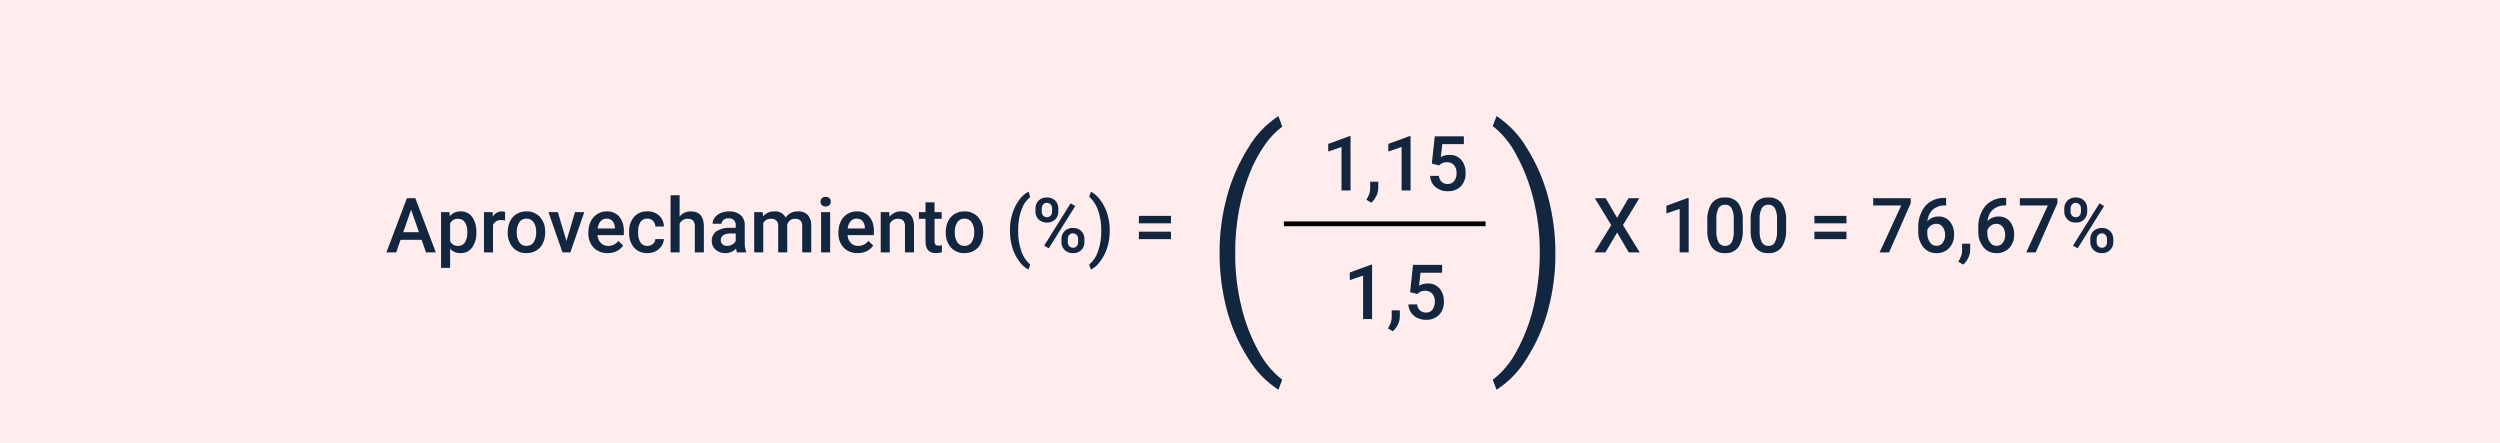
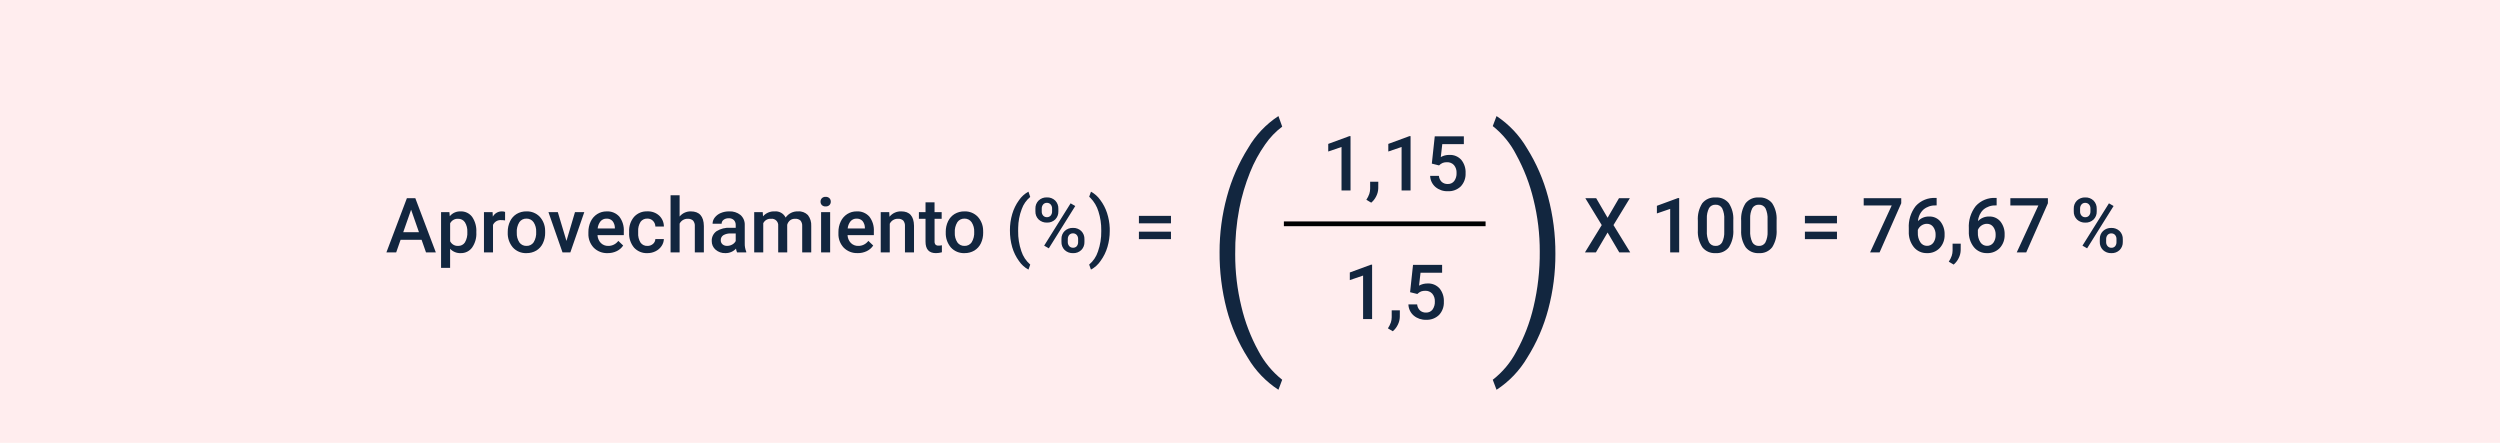
<svg xmlns="http://www.w3.org/2000/svg" width="525" height="93" viewBox="0 0 525 93">
-   <g id="Grupo_1113912" data-name="Grupo 1113912" transform="translate(-810.018 -5684)">
-     <path id="Trazado_896860" data-name="Trazado 896860" d="M0,0H525V93H0Z" transform="translate(810.018 5684)" fill="#ffedee" />
-     <path id="Trazado_896861" data-name="Trazado 896861" d="M-75.469-2.648h-4.406L-80.8,0h-2.055l4.3-11.375h1.773L-72.477,0h-2.062ZM-79.32-4.242h3.3l-1.648-4.719Zm15.352.1a5.033,5.033,0,0,1-.891,3.129A2.852,2.852,0,0,1-67.25.156a2.871,2.871,0,0,1-2.227-.914V3.25h-1.9v-11.7h1.75l.078.859a2.788,2.788,0,0,1,2.273-1.016,2.881,2.881,0,0,1,2.426,1.152,5.167,5.167,0,0,1,.879,3.2ZM-65.859-4.3a3.526,3.526,0,0,0-.5-2.008A1.638,1.638,0,0,0-67.8-7.055a1.747,1.747,0,0,0-1.672.961v3.75a1.763,1.763,0,0,0,1.688.984,1.636,1.636,0,0,0,1.418-.73A3.881,3.881,0,0,0-65.859-4.3Zm7.922-2.414a4.7,4.7,0,0,0-.773-.062,1.741,1.741,0,0,0-1.758,1V0h-1.9V-8.453h1.813l.047.945a2.139,2.139,0,0,1,1.906-1.1,1.777,1.777,0,0,1,.672.109Zm.563,2.414a4.984,4.984,0,0,1,.492-2.238A3.6,3.6,0,0,1-55.5-8.074a3.9,3.9,0,0,1,2.047-.535,3.692,3.692,0,0,1,2.777,1.1,4.333,4.333,0,0,1,1.152,2.922l.008.445A5.029,5.029,0,0,1-50-1.906,3.551,3.551,0,0,1-51.371-.383a3.925,3.925,0,0,1-2.066.539A3.667,3.667,0,0,1-56.3-1.035a4.563,4.563,0,0,1-1.074-3.176Zm1.9.164A3.406,3.406,0,0,0-54.937-2.1a1.752,1.752,0,0,0,1.5.738,1.733,1.733,0,0,0,1.5-.75,3.762,3.762,0,0,0,.535-2.2,3.362,3.362,0,0,0-.551-2.031,1.759,1.759,0,0,0-1.5-.75,1.743,1.743,0,0,0-1.477.738A3.691,3.691,0,0,0-55.477-4.141Zm10.43,1.734,1.789-6.047H-41.3L-44.227,0h-1.648l-2.953-8.453h1.969ZM-36.391.156A3.928,3.928,0,0,1-39.316-.98a4.124,4.124,0,0,1-1.121-3.027v-.234A5.072,5.072,0,0,1-39.949-6.5a3.716,3.716,0,0,1,1.371-1.551,3.625,3.625,0,0,1,1.969-.555,3.318,3.318,0,0,1,2.668,1.1A4.658,4.658,0,0,1-33-4.391v.766h-5.523a2.539,2.539,0,0,0,.7,1.656,2.1,2.1,0,0,0,1.543.609,2.571,2.571,0,0,0,2.125-1.055l1.023.977A3.418,3.418,0,0,1-34.488-.262,4.244,4.244,0,0,1-36.391.156Zm-.227-7.242a1.6,1.6,0,0,0-1.262.547,2.835,2.835,0,0,0-.613,1.523h3.617v-.141A2.307,2.307,0,0,0-35.383-6.6,1.586,1.586,0,0,0-36.617-7.086Zm8.563,5.727a1.716,1.716,0,0,0,1.18-.414,1.415,1.415,0,0,0,.5-1.023h1.789a2.789,2.789,0,0,1-.492,1.473,3.228,3.228,0,0,1-1.25,1.082,3.725,3.725,0,0,1-1.7.4A3.6,3.6,0,0,1-30.844-.992a4.555,4.555,0,0,1-1.039-3.172v-.2a4.479,4.479,0,0,1,1.031-3.09,3.571,3.571,0,0,1,2.813-1.16,3.473,3.473,0,0,1,2.457.879,3.148,3.148,0,0,1,1,2.309h-1.789a1.738,1.738,0,0,0-.5-1.2,1.6,1.6,0,0,0-1.184-.469,1.671,1.671,0,0,0-1.422.668,3.408,3.408,0,0,0-.508,2.027v.3a3.465,3.465,0,0,0,.5,2.051A1.669,1.669,0,0,0-28.055-1.359Zm6.773-6.172A2.971,2.971,0,0,1-18.93-8.609q2.7,0,2.742,3.086V0h-1.9V-5.453a1.669,1.669,0,0,0-.379-1.238,1.549,1.549,0,0,0-1.113-.363,1.829,1.829,0,0,0-1.7,1.016V0h-1.9V-12h1.9ZM-9.219,0a2.93,2.93,0,0,1-.219-.789,2.955,2.955,0,0,1-2.219.945A2.982,2.982,0,0,1-13.734-.57a2.325,2.325,0,0,1-.8-1.8,2.4,2.4,0,0,1,1-2.074,4.865,4.865,0,0,1,2.871-.723H-9.5v-.555A1.481,1.481,0,0,0-9.867-6.77a1.456,1.456,0,0,0-1.117-.395,1.672,1.672,0,0,0-1.062.324,1,1,0,0,0-.414.824h-1.9a2.107,2.107,0,0,1,.461-1.3,3.071,3.071,0,0,1,1.254-.949,4.4,4.4,0,0,1,1.77-.344,3.547,3.547,0,0,1,2.367.746,2.661,2.661,0,0,1,.906,2.1v3.813a4.321,4.321,0,0,0,.32,1.82V0ZM-11.3-1.367a2.159,2.159,0,0,0,1.059-.273A1.827,1.827,0,0,0-9.5-2.375V-3.969h-1.023a2.8,2.8,0,0,0-1.586.367,1.189,1.189,0,0,0-.531,1.039,1.109,1.109,0,0,0,.363.871A1.407,1.407,0,0,0-11.3-1.367Zm7.477-7.086.055.883A3.042,3.042,0,0,1-1.336-8.609a2.337,2.337,0,0,1,2.32,1.3,3,3,0,0,1,2.594-1.3,2.636,2.636,0,0,1,2.082.773,3.405,3.405,0,0,1,.7,2.281V0h-1.9V-5.5a1.681,1.681,0,0,0-.352-1.18,1.539,1.539,0,0,0-1.164-.375,1.581,1.581,0,0,0-1.059.348,1.833,1.833,0,0,0-.574.91L1.32,0h-1.9V-5.562A1.354,1.354,0,0,0-2.1-7.055a1.671,1.671,0,0,0-1.617.93V0h-1.9V-8.453ZM10.328,0H8.43V-8.453h1.9ZM8.313-10.648a1.008,1.008,0,0,1,.277-.727,1.048,1.048,0,0,1,.793-.289,1.061,1.061,0,0,1,.8.289,1,1,0,0,1,.281.727.977.977,0,0,1-.281.715,1.069,1.069,0,0,1-.8.285,1.056,1.056,0,0,1-.793-.285A.984.984,0,0,1,8.313-10.648Zm7.8,10.8A3.928,3.928,0,0,1,13.191-.98,4.124,4.124,0,0,1,12.07-4.008v-.234A5.072,5.072,0,0,1,12.559-6.5,3.716,3.716,0,0,1,13.93-8.055,3.625,3.625,0,0,1,15.9-8.609a3.318,3.318,0,0,1,2.668,1.1,4.658,4.658,0,0,1,.941,3.117v.766H13.984a2.539,2.539,0,0,0,.7,1.656,2.1,2.1,0,0,0,1.543.609,2.571,2.571,0,0,0,2.125-1.055l1.023.977A3.418,3.418,0,0,1,18.02-.262,4.244,4.244,0,0,1,16.117.156Zm-.227-7.242a1.6,1.6,0,0,0-1.262.547,2.835,2.835,0,0,0-.613,1.523h3.617v-.141A2.307,2.307,0,0,0,17.125-6.6,1.586,1.586,0,0,0,15.891-7.086Zm6.852-1.367.055.977a3.039,3.039,0,0,1,2.461-1.133q2.641,0,2.688,3.023V0h-1.9V-5.477A1.741,1.741,0,0,0,25.7-6.668a1.462,1.462,0,0,0-1.137-.387,1.829,1.829,0,0,0-1.711,1.039V0h-1.9V-8.453Zm9.516-2.055v2.055H33.75v1.406H32.258v4.719a1.039,1.039,0,0,0,.191.7.888.888,0,0,0,.684.215,2.924,2.924,0,0,0,.664-.078V-.023a4.676,4.676,0,0,1-1.25.18q-2.188,0-2.187-2.414V-7.047H28.969V-8.453h1.391v-2.055Zm2.352,6.2A4.984,4.984,0,0,1,35.1-6.543a3.6,3.6,0,0,1,1.383-1.531,3.9,3.9,0,0,1,2.047-.535,3.692,3.692,0,0,1,2.777,1.1,4.333,4.333,0,0,1,1.152,2.922l.008.445a5.029,5.029,0,0,1-.48,2.234A3.551,3.551,0,0,1,40.613-.383a3.925,3.925,0,0,1-2.066.539,3.667,3.667,0,0,1-2.863-1.191,4.563,4.563,0,0,1-1.074-3.176Zm1.9.164A3.406,3.406,0,0,0,37.047-2.1a1.752,1.752,0,0,0,1.5.738,1.733,1.733,0,0,0,1.5-.75,3.762,3.762,0,0,0,.535-2.2,3.362,3.362,0,0,0-.551-2.031,1.759,1.759,0,0,0-1.5-.75,1.743,1.743,0,0,0-1.477.738A3.691,3.691,0,0,0,36.508-4.141Zm11.578-.484a11.9,11.9,0,0,1,.484-3.426,9.4,9.4,0,0,1,1.422-2.9,5.646,5.646,0,0,1,1.984-1.793l.375,1.109a5.8,5.8,0,0,0-1.785,2.551,11.424,11.424,0,0,0-.746,3.926l-.008.672A12.42,12.42,0,0,0,50.48-.262a6.224,6.224,0,0,0,1.871,2.824l-.375,1.055a5.655,5.655,0,0,1-1.988-1.8,9.4,9.4,0,0,1-1.422-2.9A12.374,12.374,0,0,1,48.086-4.625Zm5.352-4.562a2.283,2.283,0,0,1,.664-1.691,2.363,2.363,0,0,1,1.742-.66,2.371,2.371,0,0,1,1.754.66,2.34,2.34,0,0,1,.66,1.73v.563a2.267,2.267,0,0,1-.66,1.68,2.358,2.358,0,0,1-1.738.656,2.433,2.433,0,0,1-1.738-.645,2.275,2.275,0,0,1-.684-1.738Zm1.328.6a1.248,1.248,0,0,0,.3.871,1.019,1.019,0,0,0,.793.332,1,1,0,0,0,.781-.332,1.3,1.3,0,0,0,.3-.9v-.57a1.262,1.262,0,0,0-.3-.875,1.013,1.013,0,0,0-.793-.336.984.984,0,0,0-.785.34,1.322,1.322,0,0,0-.293.895Zm4.141,5.8a2.236,2.236,0,0,1,.68-1.7,2.411,2.411,0,0,1,1.734-.648,2.407,2.407,0,0,1,1.738.648,2.312,2.312,0,0,1,.676,1.75v.555A2.285,2.285,0,0,1,63.082-.5a2.344,2.344,0,0,1-1.746.66A2.413,2.413,0,0,1,59.574-.5a2.3,2.3,0,0,1-.668-1.723Zm1.328.609a1.246,1.246,0,0,0,.309.871,1.023,1.023,0,0,0,.793.34.991.991,0,0,0,.785-.324,1.333,1.333,0,0,0,.285-.91v-.586a1.235,1.235,0,0,0-.3-.875,1.019,1.019,0,0,0-.781-.328,1.015,1.015,0,0,0-.785.328,1.291,1.291,0,0,0-.3.906ZM56.25-.852l-.977-.562L60.828-10.3l.977.563ZM69.047-4.5a11.754,11.754,0,0,1-.477,3.348,9.485,9.485,0,0,1-1.445,2.938A5.66,5.66,0,0,1,65.1,3.617l-.375-1.055a6,6,0,0,0,1.855-2.77,12.3,12.3,0,0,0,.684-4.254v-.18A12.484,12.484,0,0,0,66.672-8.6a6.98,6.98,0,0,0-1.7-2.863l-.242-.219.375-1.062a5.6,5.6,0,0,1,1.938,1.719,9.326,9.326,0,0,1,1.438,2.762,11.5,11.5,0,0,1,.563,3.152ZM81.906-6.094H75.172V-7.672h6.734Zm0,3.313H75.172v-1.57h6.734Z" transform="translate(974.018 5737)" fill="#12263f" />
-     <path id="Trazado_896862" data-name="Trazado 896862" d="M-9.406,0H-11.3V-9.133l-2.789.953v-1.6l4.438-1.633h.242Zm4.344,2.563-1.023-.609A5.52,5.52,0,0,0-5.465.715,3.7,3.7,0,0,0-5.289-.359V-1.836h1.711L-3.586-.469A3.81,3.81,0,0,1-4,1.191,4.124,4.124,0,0,1-5.062,2.563ZM3.2,0H1.313V-9.133l-2.789.953v-1.6l4.438-1.633H3.2ZM7.664-5.641l.617-5.734h6.109v1.641H9.859L9.547-7.016a3.512,3.512,0,0,1,1.781-.453A3.169,3.169,0,0,1,13.855-6.43a4.118,4.118,0,0,1,.9,2.8,3.79,3.79,0,0,1-1,2.762A3.65,3.65,0,0,1,11.016.156,3.822,3.822,0,0,1,8.426-.73,3.206,3.206,0,0,1,7.313-3.07H9.148A2,2,0,0,0,9.742-1.8a1.806,1.806,0,0,0,1.266.441,1.632,1.632,0,0,0,1.363-.625,2.7,2.7,0,0,0,.488-1.7,2.384,2.384,0,0,0-.539-1.645,1.885,1.885,0,0,0-1.484-.605,2.469,2.469,0,0,0-.875.137,2.478,2.478,0,0,0-.781.535Z" transform="translate(1103.037 5724)" fill="#12263f" />
-     <path id="Trazado_896863" data-name="Trazado 896863" d="M-5.1-16.078a43.846,43.846,0,0,1,1.531-11.58A37.517,37.517,0,0,1,.916-37.939,20.023,20.023,0,0,1,7.26-44.625l.793,2.215a16.139,16.139,0,0,0-3.582,3.746A28.447,28.447,0,0,0,1.3-32.812,42.183,42.183,0,0,0-.957-25.2a48.23,48.23,0,0,0-.861,9.584A45.834,45.834,0,0,0-.52-4.621,36.885,36.885,0,0,0,3.049,4.689a18.923,18.923,0,0,0,5,6.057L7.26,12.852A20.288,20.288,0,0,1,.834,6.139a36.346,36.346,0,0,1-4.443-10.2A46.325,46.325,0,0,1-5.1-16.078Z" transform="translate(1071.228 5753)" fill="#12263f" />
-     <path id="Trazado_896864" data-name="Trazado 896864" d="M4.936-15.668a44.572,44.572,0,0,1-1.49,11.58A36.618,36.618,0,0,1-.971,6.1a20.417,20.417,0,0,1-6.453,6.754l-.793-2.105A18.149,18.149,0,0,0-3.254,4.813a36.523,36.523,0,0,0,3.6-9.365A48.612,48.612,0,0,0,1.654-16.16,44.984,44.984,0,0,0,.342-27.084,38.2,38.2,0,0,0-3.281-36.49,18.187,18.187,0,0,0-8.217-42.52l.793-2.105A20.507,20.507,0,0,1-1.053-37.9,37.355,37.355,0,0,1,3.4-27.645,45.482,45.482,0,0,1,4.936-15.668Z" transform="translate(1131.715 5753)" fill="#12263f" />
-     <path id="Trazado_896865" data-name="Trazado 896865" d="M-49.906-7.266l2.391-4.109h2.281l-3.437,5.641L-45.156,0h-2.3l-2.445-4.172L-52.359,0h-2.3l3.523-5.734-3.445-5.641H-52.3ZM-34.875,0h-1.891V-9.133l-2.789.953v-1.6l4.438-1.633h.242Zm11.367-4.789a6.2,6.2,0,0,1-.918,3.7A3.242,3.242,0,0,1-27.219.156,3.285,3.285,0,0,1-30-1.059a5.94,5.94,0,0,1-.957-3.6V-6.625a6.11,6.11,0,0,1,.918-3.68,3.272,3.272,0,0,1,2.8-1.227,3.291,3.291,0,0,1,2.785,1.2,5.924,5.924,0,0,1,.941,3.578Zm-1.9-2.125a4.813,4.813,0,0,0-.437-2.348,1.493,1.493,0,0,0-1.391-.746A1.492,1.492,0,0,0-28.6-9.3a4.448,4.448,0,0,0-.461,2.207v2.578a4.937,4.937,0,0,0,.445,2.375,1.5,1.5,0,0,0,1.4.781,1.469,1.469,0,0,0,1.352-.723,4.645,4.645,0,0,0,.461-2.262Zm10.992,2.125a6.2,6.2,0,0,1-.918,3.7A3.242,3.242,0,0,1-18.125.156,3.285,3.285,0,0,1-20.9-1.059a5.94,5.94,0,0,1-.957-3.6V-6.625a6.11,6.11,0,0,1,.918-3.68,3.272,3.272,0,0,1,2.8-1.227,3.291,3.291,0,0,1,2.785,1.2,5.924,5.924,0,0,1,.941,3.578Zm-1.9-2.125a4.813,4.813,0,0,0-.437-2.348,1.493,1.493,0,0,0-1.391-.746,1.492,1.492,0,0,0-1.367.707,4.448,4.448,0,0,0-.461,2.207v2.578a4.937,4.937,0,0,0,.445,2.375,1.5,1.5,0,0,0,1.4.781,1.469,1.469,0,0,0,1.352-.723,4.645,4.645,0,0,0,.461-2.262Zm14.578.82H-8.469V-7.672h6.734Zm0,3.313H-8.469v-1.57h6.734ZM11.758-10.32,7.211,0H5.219L9.758-9.852H3.875v-1.523h7.883Zm7.43-1.109v1.57h-.234a3.768,3.768,0,0,0-2.547.875A3.661,3.661,0,0,0,15.273-6.57a3.083,3.083,0,0,1,2.336-.961,2.912,2.912,0,0,1,2.379,1.063,4.185,4.185,0,0,1,.871,2.742A3.912,3.912,0,0,1,19.84-.918,3.519,3.519,0,0,1,17.164.156,3.438,3.438,0,0,1,14.4-1.1a4.948,4.948,0,0,1-1.059-3.3v-.648A6.962,6.962,0,0,1,14.8-9.734a5.224,5.224,0,0,1,4.191-1.7ZM17.148-6A2,2,0,0,0,16-5.648a2.055,2.055,0,0,0-.762.938v.578a3.405,3.405,0,0,0,.531,2.012,1.62,1.62,0,0,0,1.375.746,1.6,1.6,0,0,0,1.336-.633,2.635,2.635,0,0,0,.492-1.664,2.673,2.673,0,0,0-.5-1.68A1.594,1.594,0,0,0,17.148-6Zm5.617,8.563-1.023-.609A5.52,5.52,0,0,0,22.363.715a3.7,3.7,0,0,0,.176-1.074V-1.836H24.25L24.242-.469a3.81,3.81,0,0,1-.418,1.66A4.124,4.124,0,0,1,22.766,2.563ZM31.8-11.43v1.57h-.234a3.768,3.768,0,0,0-2.547.875A3.661,3.661,0,0,0,27.883-6.57a3.083,3.083,0,0,1,2.336-.961A2.912,2.912,0,0,1,32.6-6.469a4.185,4.185,0,0,1,.871,2.742,3.912,3.912,0,0,1-1.02,2.809A3.519,3.519,0,0,1,29.773.156,3.438,3.438,0,0,1,27.012-1.1a4.948,4.948,0,0,1-1.059-3.3v-.648A6.962,6.962,0,0,1,27.41-9.734a5.224,5.224,0,0,1,4.191-1.7ZM29.758-6a2,2,0,0,0-1.145.352,2.055,2.055,0,0,0-.762.938v.578a3.405,3.405,0,0,0,.531,2.012,1.62,1.62,0,0,0,1.375.746,1.6,1.6,0,0,0,1.336-.633,2.635,2.635,0,0,0,.492-1.664,2.673,2.673,0,0,0-.5-1.68A1.594,1.594,0,0,0,29.758-6Zm12.8-4.32L38.008,0H36.016l4.539-9.852H34.672v-1.523h7.883ZM44-9.187a2.283,2.283,0,0,1,.664-1.691,2.363,2.363,0,0,1,1.742-.66,2.371,2.371,0,0,1,1.754.66,2.34,2.34,0,0,1,.66,1.73v.563a2.267,2.267,0,0,1-.66,1.68,2.358,2.358,0,0,1-1.738.656,2.433,2.433,0,0,1-1.738-.645A2.275,2.275,0,0,1,44-8.633Zm1.328.6a1.248,1.248,0,0,0,.3.871,1.019,1.019,0,0,0,.793.332,1,1,0,0,0,.781-.332,1.3,1.3,0,0,0,.3-.9v-.57a1.262,1.262,0,0,0-.3-.875,1.013,1.013,0,0,0-.793-.336.984.984,0,0,0-.785.34,1.322,1.322,0,0,0-.293.895Zm4.141,5.8a2.236,2.236,0,0,1,.68-1.7,2.411,2.411,0,0,1,1.734-.648,2.407,2.407,0,0,1,1.738.648,2.312,2.312,0,0,1,.676,1.75v.555A2.285,2.285,0,0,1,53.645-.5,2.344,2.344,0,0,1,51.9.156,2.413,2.413,0,0,1,50.137-.5a2.3,2.3,0,0,1-.668-1.723ZM50.8-2.18a1.246,1.246,0,0,0,.309.871,1.023,1.023,0,0,0,.793.34.991.991,0,0,0,.785-.324,1.333,1.333,0,0,0,.285-.91v-.586a1.235,1.235,0,0,0-.3-.875,1.019,1.019,0,0,0-.781-.328,1.015,1.015,0,0,0-.785.328,1.291,1.291,0,0,0-.3.906ZM46.813-.852l-.977-.562L51.391-10.3l.977.563Z" transform="translate(1199.513 5737)" fill="#12263f" />
-     <path id="Trazado_896866" data-name="Trazado 896866" d="M-4.859,0H-6.75V-9.133l-2.789.953v-1.6L-5.1-11.414h.242ZM-.516,2.563l-1.023-.609A5.52,5.52,0,0,0-.918.715,3.7,3.7,0,0,0-.742-.359V-1.836H.969L.961-.469a3.81,3.81,0,0,1-.418,1.66A4.124,4.124,0,0,1-.516,2.563Zm3.633-8.2.617-5.734H9.844v1.641H5.313L5-7.016a3.512,3.512,0,0,1,1.781-.453A3.169,3.169,0,0,1,9.309-6.43a4.118,4.118,0,0,1,.9,2.8,3.79,3.79,0,0,1-1,2.762A3.65,3.65,0,0,1,6.469.156,3.822,3.822,0,0,1,3.879-.73,3.206,3.206,0,0,1,2.766-3.07H4.6A2,2,0,0,0,5.2-1.8a1.806,1.806,0,0,0,1.266.441,1.632,1.632,0,0,0,1.363-.625,2.7,2.7,0,0,0,.488-1.7,2.384,2.384,0,0,0-.539-1.645,1.885,1.885,0,0,0-1.484-.605,2.469,2.469,0,0,0-.875.137,2.478,2.478,0,0,0-.781.535Z" transform="translate(1103.018 5751)" fill="#12263f" />
-     <path id="Trazado_896851" data-name="Trazado 896851" d="M6446.625-5625.255h42.357" transform="translate(-5366.992 11356.255)" fill="none" stroke="#000" stroke-width="1" />
+   <g id="Grupo_1113920" data-name="Grupo 1113920" transform="translate(-810.018 -5885.507)">
+     <path id="Trazado_896884" data-name="Trazado 896884" d="M0,0H525V93H0Z" transform="translate(810.018 5885.507)" fill="#ffedee" />
+     <path id="Trazado_896885" data-name="Trazado 896885" d="M-75.469-2.648h-4.406L-80.8,0h-2.055l4.3-11.375h1.773L-72.477,0h-2.062ZM-79.32-4.242h3.3l-1.648-4.719Zm15.352.1a5.033,5.033,0,0,1-.891,3.129A2.852,2.852,0,0,1-67.25.156a2.871,2.871,0,0,1-2.227-.914V3.25h-1.9v-11.7h1.75l.078.859a2.788,2.788,0,0,1,2.273-1.016,2.881,2.881,0,0,1,2.426,1.152,5.167,5.167,0,0,1,.879,3.2ZM-65.859-4.3a3.526,3.526,0,0,0-.5-2.008A1.638,1.638,0,0,0-67.8-7.055a1.747,1.747,0,0,0-1.672.961v3.75a1.763,1.763,0,0,0,1.688.984,1.636,1.636,0,0,0,1.418-.73A3.881,3.881,0,0,0-65.859-4.3Zm7.922-2.414a4.7,4.7,0,0,0-.773-.062,1.741,1.741,0,0,0-1.758,1V0h-1.9V-8.453h1.813l.047.945a2.139,2.139,0,0,1,1.906-1.1,1.777,1.777,0,0,1,.672.109Zm.563,2.414a4.984,4.984,0,0,1,.492-2.238A3.6,3.6,0,0,1-55.5-8.074a3.9,3.9,0,0,1,2.047-.535,3.692,3.692,0,0,1,2.777,1.1,4.333,4.333,0,0,1,1.152,2.922l.008.445A5.029,5.029,0,0,1-50-1.906,3.551,3.551,0,0,1-51.371-.383a3.925,3.925,0,0,1-2.066.539A3.667,3.667,0,0,1-56.3-1.035a4.563,4.563,0,0,1-1.074-3.176Zm1.9.164A3.406,3.406,0,0,0-54.937-2.1a1.752,1.752,0,0,0,1.5.738,1.733,1.733,0,0,0,1.5-.75,3.762,3.762,0,0,0,.535-2.2,3.362,3.362,0,0,0-.551-2.031,1.759,1.759,0,0,0-1.5-.75,1.743,1.743,0,0,0-1.477.738A3.691,3.691,0,0,0-55.477-4.141Zm10.43,1.734,1.789-6.047H-41.3L-44.227,0h-1.648l-2.953-8.453h1.969ZM-36.391.156A3.928,3.928,0,0,1-39.316-.98a4.124,4.124,0,0,1-1.121-3.027v-.234A5.072,5.072,0,0,1-39.949-6.5a3.716,3.716,0,0,1,1.371-1.551,3.625,3.625,0,0,1,1.969-.555,3.318,3.318,0,0,1,2.668,1.1A4.658,4.658,0,0,1-33-4.391v.766h-5.523a2.539,2.539,0,0,0,.7,1.656,2.1,2.1,0,0,0,1.543.609,2.571,2.571,0,0,0,2.125-1.055l1.023.977A3.418,3.418,0,0,1-34.488-.262,4.244,4.244,0,0,1-36.391.156Zm-.227-7.242a1.6,1.6,0,0,0-1.262.547,2.835,2.835,0,0,0-.613,1.523h3.617v-.141A2.307,2.307,0,0,0-35.383-6.6,1.586,1.586,0,0,0-36.617-7.086Zm8.563,5.727a1.716,1.716,0,0,0,1.18-.414,1.415,1.415,0,0,0,.5-1.023h1.789a2.789,2.789,0,0,1-.492,1.473,3.228,3.228,0,0,1-1.25,1.082,3.725,3.725,0,0,1-1.7.4A3.6,3.6,0,0,1-30.844-.992a4.555,4.555,0,0,1-1.039-3.172v-.2a4.479,4.479,0,0,1,1.031-3.09,3.571,3.571,0,0,1,2.813-1.16,3.473,3.473,0,0,1,2.457.879,3.148,3.148,0,0,1,1,2.309h-1.789a1.738,1.738,0,0,0-.5-1.2,1.6,1.6,0,0,0-1.184-.469,1.671,1.671,0,0,0-1.422.668,3.408,3.408,0,0,0-.508,2.027v.3a3.465,3.465,0,0,0,.5,2.051A1.669,1.669,0,0,0-28.055-1.359Zm6.773-6.172A2.971,2.971,0,0,1-18.93-8.609q2.7,0,2.742,3.086V0h-1.9V-5.453a1.669,1.669,0,0,0-.379-1.238,1.549,1.549,0,0,0-1.113-.363,1.829,1.829,0,0,0-1.7,1.016V0h-1.9V-12h1.9ZM-9.219,0a2.93,2.93,0,0,1-.219-.789,2.955,2.955,0,0,1-2.219.945A2.982,2.982,0,0,1-13.734-.57a2.325,2.325,0,0,1-.8-1.8,2.4,2.4,0,0,1,1-2.074,4.865,4.865,0,0,1,2.871-.723H-9.5v-.555A1.481,1.481,0,0,0-9.867-6.77a1.456,1.456,0,0,0-1.117-.395,1.672,1.672,0,0,0-1.062.324,1,1,0,0,0-.414.824h-1.9a2.107,2.107,0,0,1,.461-1.3,3.071,3.071,0,0,1,1.254-.949,4.4,4.4,0,0,1,1.77-.344,3.547,3.547,0,0,1,2.367.746,2.661,2.661,0,0,1,.906,2.1v3.813a4.321,4.321,0,0,0,.32,1.82V0ZM-11.3-1.367a2.159,2.159,0,0,0,1.059-.273A1.827,1.827,0,0,0-9.5-2.375V-3.969h-1.023a2.8,2.8,0,0,0-1.586.367,1.189,1.189,0,0,0-.531,1.039,1.109,1.109,0,0,0,.363.871A1.407,1.407,0,0,0-11.3-1.367Zm7.477-7.086.055.883A3.042,3.042,0,0,1-1.336-8.609a2.337,2.337,0,0,1,2.32,1.3,3,3,0,0,1,2.594-1.3,2.636,2.636,0,0,1,2.082.773,3.405,3.405,0,0,1,.7,2.281V0h-1.9V-5.5a1.681,1.681,0,0,0-.352-1.18,1.539,1.539,0,0,0-1.164-.375,1.581,1.581,0,0,0-1.059.348,1.833,1.833,0,0,0-.574.91L1.32,0h-1.9V-5.562A1.354,1.354,0,0,0-2.1-7.055a1.671,1.671,0,0,0-1.617.93V0h-1.9V-8.453ZM10.328,0H8.43V-8.453h1.9ZM8.313-10.648a1.008,1.008,0,0,1,.277-.727,1.048,1.048,0,0,1,.793-.289,1.061,1.061,0,0,1,.8.289,1,1,0,0,1,.281.727.977.977,0,0,1-.281.715,1.069,1.069,0,0,1-.8.285,1.056,1.056,0,0,1-.793-.285A.984.984,0,0,1,8.313-10.648Zm7.8,10.8A3.928,3.928,0,0,1,13.191-.98,4.124,4.124,0,0,1,12.07-4.008v-.234A5.072,5.072,0,0,1,12.559-6.5,3.716,3.716,0,0,1,13.93-8.055,3.625,3.625,0,0,1,15.9-8.609a3.318,3.318,0,0,1,2.668,1.1,4.658,4.658,0,0,1,.941,3.117v.766H13.984a2.539,2.539,0,0,0,.7,1.656,2.1,2.1,0,0,0,1.543.609,2.571,2.571,0,0,0,2.125-1.055l1.023.977A3.418,3.418,0,0,1,18.02-.262,4.244,4.244,0,0,1,16.117.156Zm-.227-7.242a1.6,1.6,0,0,0-1.262.547,2.835,2.835,0,0,0-.613,1.523h3.617v-.141A2.307,2.307,0,0,0,17.125-6.6,1.586,1.586,0,0,0,15.891-7.086Zm6.852-1.367.055.977a3.039,3.039,0,0,1,2.461-1.133q2.641,0,2.688,3.023V0h-1.9V-5.477A1.741,1.741,0,0,0,25.7-6.668a1.462,1.462,0,0,0-1.137-.387,1.829,1.829,0,0,0-1.711,1.039V0h-1.9V-8.453Zm9.516-2.055v2.055H33.75v1.406H32.258v4.719a1.039,1.039,0,0,0,.191.7.888.888,0,0,0,.684.215,2.924,2.924,0,0,0,.664-.078V-.023a4.676,4.676,0,0,1-1.25.18q-2.188,0-2.187-2.414V-7.047H28.969V-8.453h1.391v-2.055Zm2.352,6.2A4.984,4.984,0,0,1,35.1-6.543a3.6,3.6,0,0,1,1.383-1.531,3.9,3.9,0,0,1,2.047-.535,3.692,3.692,0,0,1,2.777,1.1,4.333,4.333,0,0,1,1.152,2.922l.008.445a5.029,5.029,0,0,1-.48,2.234A3.551,3.551,0,0,1,40.613-.383a3.925,3.925,0,0,1-2.066.539,3.667,3.667,0,0,1-2.863-1.191,4.563,4.563,0,0,1-1.074-3.176Zm1.9.164A3.406,3.406,0,0,0,37.047-2.1a1.752,1.752,0,0,0,1.5.738,1.733,1.733,0,0,0,1.5-.75,3.762,3.762,0,0,0,.535-2.2,3.362,3.362,0,0,0-.551-2.031,1.759,1.759,0,0,0-1.5-.75,1.743,1.743,0,0,0-1.477.738A3.691,3.691,0,0,0,36.508-4.141Zm11.578-.484a11.9,11.9,0,0,1,.484-3.426,9.4,9.4,0,0,1,1.422-2.9,5.646,5.646,0,0,1,1.984-1.793l.375,1.109a5.8,5.8,0,0,0-1.785,2.551,11.424,11.424,0,0,0-.746,3.926l-.008.672A12.42,12.42,0,0,0,50.48-.262a6.224,6.224,0,0,0,1.871,2.824l-.375,1.055a5.655,5.655,0,0,1-1.988-1.8,9.4,9.4,0,0,1-1.422-2.9A12.374,12.374,0,0,1,48.086-4.625Zm5.352-4.562a2.283,2.283,0,0,1,.664-1.691,2.363,2.363,0,0,1,1.742-.66,2.371,2.371,0,0,1,1.754.66,2.34,2.34,0,0,1,.66,1.73v.563a2.267,2.267,0,0,1-.66,1.68,2.358,2.358,0,0,1-1.738.656,2.433,2.433,0,0,1-1.738-.645,2.275,2.275,0,0,1-.684-1.738Zm1.328.6a1.248,1.248,0,0,0,.3.871,1.019,1.019,0,0,0,.793.332,1,1,0,0,0,.781-.332,1.3,1.3,0,0,0,.3-.9v-.57a1.262,1.262,0,0,0-.3-.875,1.013,1.013,0,0,0-.793-.336.984.984,0,0,0-.785.34,1.322,1.322,0,0,0-.293.895Zm4.141,5.8a2.236,2.236,0,0,1,.68-1.7,2.411,2.411,0,0,1,1.734-.648,2.407,2.407,0,0,1,1.738.648,2.312,2.312,0,0,1,.676,1.75v.555A2.285,2.285,0,0,1,63.082-.5a2.344,2.344,0,0,1-1.746.66A2.413,2.413,0,0,1,59.574-.5a2.3,2.3,0,0,1-.668-1.723Zm1.328.609a1.246,1.246,0,0,0,.309.871,1.023,1.023,0,0,0,.793.34.991.991,0,0,0,.785-.324,1.333,1.333,0,0,0,.285-.91v-.586a1.235,1.235,0,0,0-.3-.875,1.019,1.019,0,0,0-.781-.328,1.015,1.015,0,0,0-.785.328,1.291,1.291,0,0,0-.3.906ZM56.25-.852l-.977-.562L60.828-10.3l.977.563ZM69.047-4.5a11.754,11.754,0,0,1-.477,3.348,9.485,9.485,0,0,1-1.445,2.938A5.66,5.66,0,0,1,65.1,3.617l-.375-1.055a6,6,0,0,0,1.855-2.77,12.3,12.3,0,0,0,.684-4.254v-.18A12.484,12.484,0,0,0,66.672-8.6a6.98,6.98,0,0,0-1.7-2.863l-.242-.219.375-1.062a5.6,5.6,0,0,1,1.938,1.719,9.326,9.326,0,0,1,1.438,2.762,11.5,11.5,0,0,1,.563,3.152ZM81.906-6.094H75.172V-7.672h6.734Zm0,3.313H75.172v-1.57h6.734Z" transform="translate(974.018 5938.507)" fill="#12263f" />
+     <path id="Trazado_896886" data-name="Trazado 896886" d="M-9.406,0H-11.3V-9.133l-2.789.953v-1.6l4.438-1.633h.242Zm4.344,2.563-1.023-.609A5.52,5.52,0,0,0-5.465.715,3.7,3.7,0,0,0-5.289-.359V-1.836h1.711L-3.586-.469A3.81,3.81,0,0,1-4,1.191,4.124,4.124,0,0,1-5.062,2.563ZM3.2,0H1.313V-9.133l-2.789.953v-1.6l4.438-1.633H3.2ZM7.664-5.641l.617-5.734h6.109v1.641H9.859L9.547-7.016a3.512,3.512,0,0,1,1.781-.453A3.169,3.169,0,0,1,13.855-6.43a4.118,4.118,0,0,1,.9,2.8,3.79,3.79,0,0,1-1,2.762A3.65,3.65,0,0,1,11.016.156,3.822,3.822,0,0,1,8.426-.73,3.206,3.206,0,0,1,7.313-3.07H9.148A2,2,0,0,0,9.742-1.8a1.806,1.806,0,0,0,1.266.441,1.632,1.632,0,0,0,1.363-.625,2.7,2.7,0,0,0,.488-1.7,2.384,2.384,0,0,0-.539-1.645,1.885,1.885,0,0,0-1.484-.605,2.469,2.469,0,0,0-.875.137,2.478,2.478,0,0,0-.781.535Z" transform="translate(1103.037 5925.507)" fill="#12263f" />
+     <path id="Trazado_896887" data-name="Trazado 896887" d="M-5.1-16.078a43.846,43.846,0,0,1,1.531-11.58A37.517,37.517,0,0,1,.916-37.939,20.023,20.023,0,0,1,7.26-44.625l.793,2.215a16.139,16.139,0,0,0-3.582,3.746A28.447,28.447,0,0,0,1.3-32.812,42.183,42.183,0,0,0-.957-25.2a48.23,48.23,0,0,0-.861,9.584A45.834,45.834,0,0,0-.52-4.621,36.885,36.885,0,0,0,3.049,4.689a18.923,18.923,0,0,0,5,6.057L7.26,12.852A20.288,20.288,0,0,1,.834,6.139a36.346,36.346,0,0,1-4.443-10.2A46.325,46.325,0,0,1-5.1-16.078Z" transform="translate(1071.228 5954.507)" fill="#12263f" />
+     <path id="Trazado_896888" data-name="Trazado 896888" d="M4.936-15.668a44.572,44.572,0,0,1-1.49,11.58A36.618,36.618,0,0,1-.971,6.1a20.417,20.417,0,0,1-6.453,6.754l-.793-2.105A18.149,18.149,0,0,0-3.254,4.813a36.523,36.523,0,0,0,3.6-9.365A48.612,48.612,0,0,0,1.654-16.16,44.984,44.984,0,0,0,.342-27.084,38.2,38.2,0,0,0-3.281-36.49,18.187,18.187,0,0,0-8.217-42.52l.793-2.105A20.507,20.507,0,0,1-1.053-37.9,37.355,37.355,0,0,1,3.4-27.645,45.482,45.482,0,0,1,4.936-15.668Z" transform="translate(1131.715 5954.507)" fill="#12263f" />
+     <path id="Trazado_896889" data-name="Trazado 896889" d="M-51.9-7.266l2.391-4.109h2.281l-3.437,5.641L-47.148,0h-2.3L-51.9-4.172-54.352,0h-2.3l3.523-5.734-3.445-5.641h2.281ZM-36.867,0h-1.891V-9.133l-2.789.953v-1.6l4.438-1.633h.242ZM-25.5-4.789a6.2,6.2,0,0,1-.918,3.7A3.242,3.242,0,0,1-29.211.156a3.285,3.285,0,0,1-2.777-1.215,5.94,5.94,0,0,1-.957-3.6V-6.625a6.11,6.11,0,0,1,.918-3.68,3.272,3.272,0,0,1,2.8-1.227,3.291,3.291,0,0,1,2.785,1.2A5.924,5.924,0,0,1-25.5-6.758Zm-1.9-2.125a4.813,4.813,0,0,0-.437-2.348,1.493,1.493,0,0,0-1.391-.746,1.492,1.492,0,0,0-1.367.707,4.448,4.448,0,0,0-.461,2.207v2.578a4.937,4.937,0,0,0,.445,2.375,1.5,1.5,0,0,0,1.4.781,1.469,1.469,0,0,0,1.352-.723A4.645,4.645,0,0,0-27.4-4.344Zm10.992,2.125a6.2,6.2,0,0,1-.918,3.7A3.242,3.242,0,0,1-20.117.156a3.285,3.285,0,0,1-2.777-1.215,5.94,5.94,0,0,1-.957-3.6V-6.625a6.11,6.11,0,0,1,.918-3.68,3.272,3.272,0,0,1,2.8-1.227,3.291,3.291,0,0,1,2.785,1.2,5.924,5.924,0,0,1,.941,3.578Zm-1.9-2.125a4.813,4.813,0,0,0-.437-2.348,1.493,1.493,0,0,0-1.391-.746A1.492,1.492,0,0,0-21.5-9.3a4.448,4.448,0,0,0-.461,2.207v2.578a4.937,4.937,0,0,0,.445,2.375,1.5,1.5,0,0,0,1.4.781,1.469,1.469,0,0,0,1.352-.723A4.645,4.645,0,0,0-18.3-4.344Zm14.578.82h-6.734V-7.672h6.734Zm0,3.313h-6.734v-1.57h6.734ZM9.766-10.32,5.219,0H3.227L7.766-9.852H1.883v-1.523H9.766ZM17.2-11.43v1.57h-.234a3.768,3.768,0,0,0-2.547.875A3.661,3.661,0,0,0,13.281-6.57a3.083,3.083,0,0,1,2.336-.961A2.912,2.912,0,0,1,18-6.469a4.185,4.185,0,0,1,.871,2.742,3.912,3.912,0,0,1-1.02,2.809A3.519,3.519,0,0,1,15.172.156,3.438,3.438,0,0,1,12.41-1.1a4.948,4.948,0,0,1-1.059-3.3v-.648a6.962,6.962,0,0,1,1.457-4.687A5.224,5.224,0,0,1,17-11.43ZM15.156-6a2,2,0,0,0-1.145.352,2.055,2.055,0,0,0-.762.938v.578a3.405,3.405,0,0,0,.531,2.012,1.62,1.62,0,0,0,1.375.746,1.6,1.6,0,0,0,1.336-.633,2.635,2.635,0,0,0,.492-1.664,2.673,2.673,0,0,0-.5-1.68A1.594,1.594,0,0,0,15.156-6Zm5.617,8.563L19.75,1.953A5.52,5.52,0,0,0,20.371.715a3.7,3.7,0,0,0,.176-1.074V-1.836h1.711L22.25-.469a3.81,3.81,0,0,1-.418,1.66A4.124,4.124,0,0,1,20.773,2.563ZM29.8-11.43v1.57H29.57a3.768,3.768,0,0,0-2.547.875A3.661,3.661,0,0,0,25.891-6.57a3.083,3.083,0,0,1,2.336-.961,2.912,2.912,0,0,1,2.379,1.063,4.185,4.185,0,0,1,.871,2.742,3.912,3.912,0,0,1-1.02,2.809A3.519,3.519,0,0,1,27.781.156,3.438,3.438,0,0,1,25.02-1.1a4.948,4.948,0,0,1-1.059-3.3v-.648a6.962,6.962,0,0,1,1.457-4.687,5.224,5.224,0,0,1,4.191-1.7ZM27.766-6a2,2,0,0,0-1.145.352,2.055,2.055,0,0,0-.762.938v.578a3.405,3.405,0,0,0,.531,2.012,1.62,1.62,0,0,0,1.375.746A1.6,1.6,0,0,0,29.1-2.008a2.635,2.635,0,0,0,.492-1.664,2.673,2.673,0,0,0-.5-1.68A1.594,1.594,0,0,0,27.766-6Zm12.8-4.32L36.016,0H34.023l4.539-9.852H32.68v-1.523h7.883Zm5.43,1.133a2.283,2.283,0,0,1,.664-1.691,2.363,2.363,0,0,1,1.742-.66,2.371,2.371,0,0,1,1.754.66,2.34,2.34,0,0,1,.66,1.73v.563a2.267,2.267,0,0,1-.66,1.68,2.358,2.358,0,0,1-1.738.656,2.433,2.433,0,0,1-1.738-.645,2.275,2.275,0,0,1-.684-1.738Zm1.328.6a1.248,1.248,0,0,0,.3.871,1.019,1.019,0,0,0,.793.332,1,1,0,0,0,.781-.332,1.3,1.3,0,0,0,.3-.9v-.57a1.262,1.262,0,0,0-.3-.875A1.013,1.013,0,0,0,48.4-10.4a.984.984,0,0,0-.785.34,1.322,1.322,0,0,0-.293.895Zm4.141,5.8a2.236,2.236,0,0,1,.68-1.7,2.411,2.411,0,0,1,1.734-.648,2.407,2.407,0,0,1,1.738.648,2.312,2.312,0,0,1,.676,1.75v.555A2.285,2.285,0,0,1,55.637-.5a2.344,2.344,0,0,1-1.746.66A2.413,2.413,0,0,1,52.129-.5a2.3,2.3,0,0,1-.668-1.723Zm1.328.609a1.246,1.246,0,0,0,.309.871,1.023,1.023,0,0,0,.793.34.991.991,0,0,0,.785-.324,1.333,1.333,0,0,0,.285-.91v-.586a1.235,1.235,0,0,0-.3-.875,1.019,1.019,0,0,0-.781-.328,1.015,1.015,0,0,0-.785.328,1.291,1.291,0,0,0-.3.906ZM48.8-.852l-.977-.562L53.383-10.3l.977.563Z" transform="translate(1199.513 5938.507)" fill="#12263f" />
+     <path id="Trazado_896890" data-name="Trazado 896890" d="M-4.859,0H-6.75V-9.133l-2.789.953v-1.6L-5.1-11.414h.242ZM-.516,2.563l-1.023-.609A5.52,5.52,0,0,0-.918.715,3.7,3.7,0,0,0-.742-.359V-1.836H.969L.961-.469a3.81,3.81,0,0,1-.418,1.66A4.124,4.124,0,0,1-.516,2.563Zm3.633-8.2.617-5.734H9.844v1.641H5.313L5-7.016a3.512,3.512,0,0,1,1.781-.453A3.169,3.169,0,0,1,9.309-6.43a4.118,4.118,0,0,1,.9,2.8,3.79,3.79,0,0,1-1,2.762A3.65,3.65,0,0,1,6.469.156,3.822,3.822,0,0,1,3.879-.73,3.206,3.206,0,0,1,2.766-3.07H4.6A2,2,0,0,0,5.2-1.8a1.806,1.806,0,0,0,1.266.441,1.632,1.632,0,0,0,1.363-.625,2.7,2.7,0,0,0,.488-1.7,2.384,2.384,0,0,0-.539-1.645,1.885,1.885,0,0,0-1.484-.605,2.469,2.469,0,0,0-.875.137,2.478,2.478,0,0,0-.781.535Z" transform="translate(1103.018 5952.507)" fill="#12263f" />
+     <path id="Trazado_896851" data-name="Trazado 896851" d="M6446.625-5625.255h42.357" transform="translate(-5366.992 11557.762)" fill="none" stroke="#000" stroke-width="1" />
  </g>
</svg>
